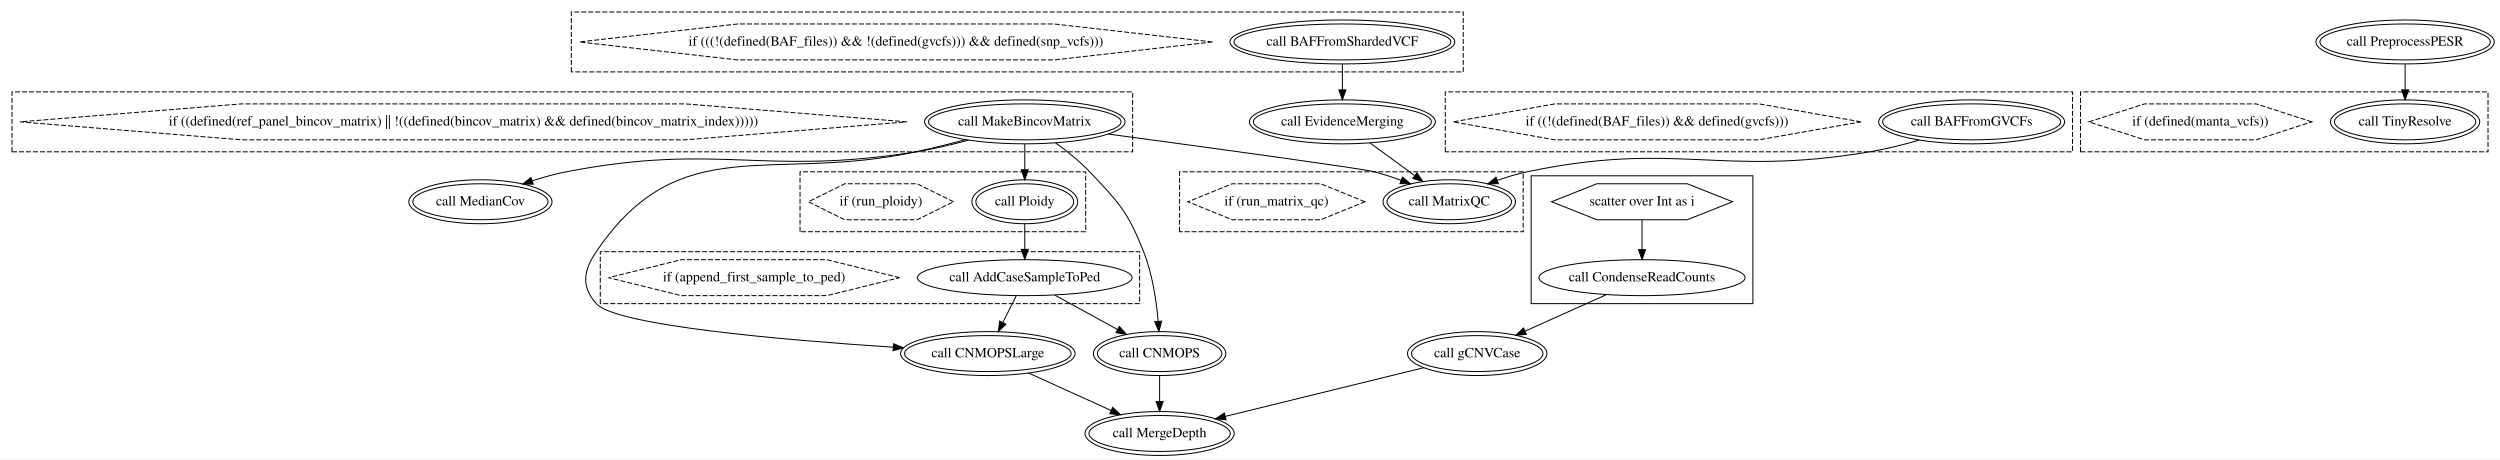
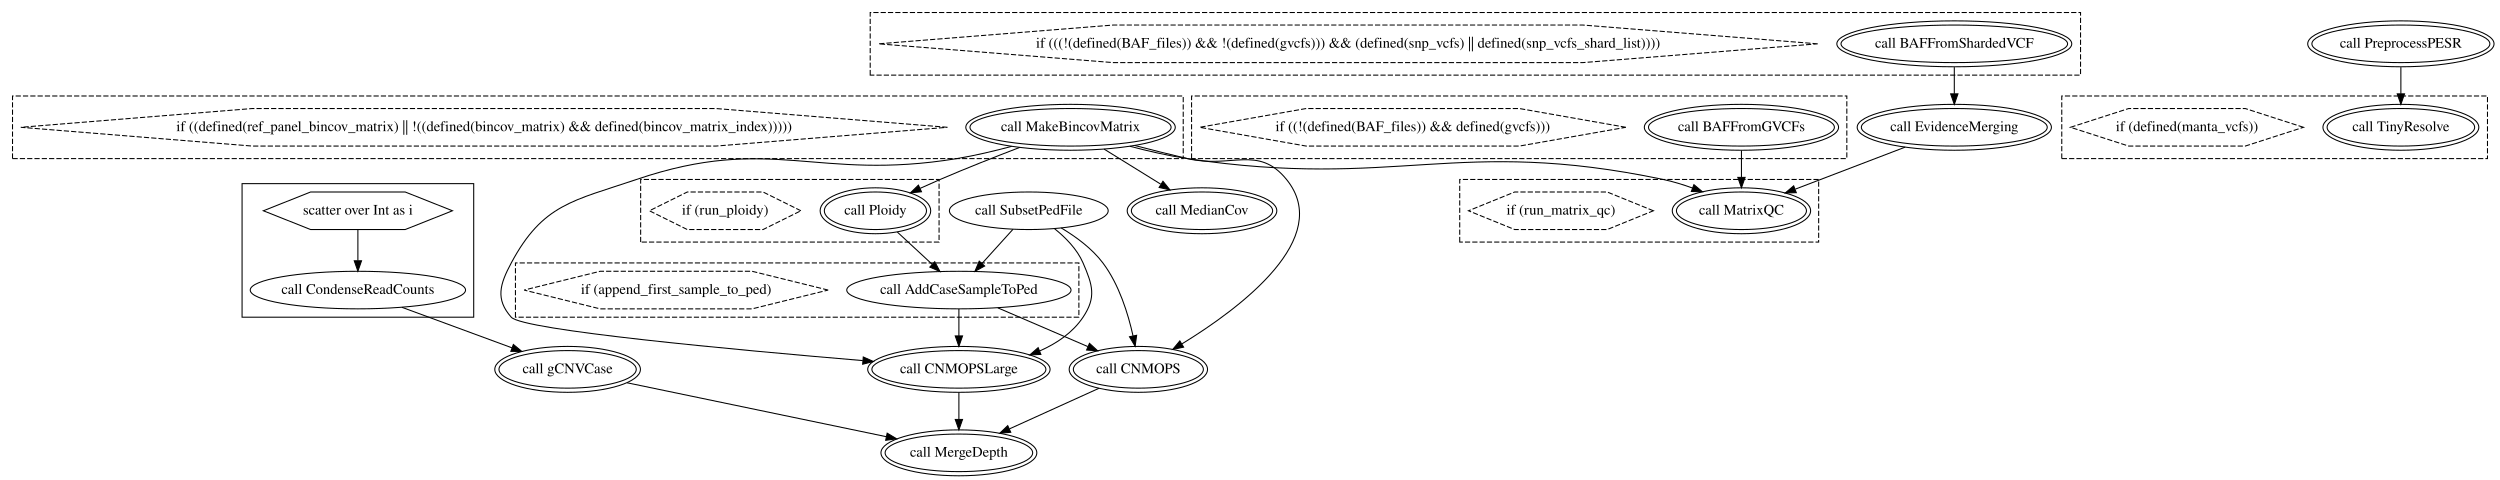
- <svg xmlns="http://www.w3.org/2000/svg" width="2503pt" height="460pt" viewBox="0.00 0.00 2503.00 460.00">
+ <svg xmlns="http://www.w3.org/2000/svg" width="2396pt" height="460pt" viewBox="0.00 0.00 2396.00 460.00">
  <g id="graph0" class="graph" transform="scale(1 1) rotate(0) translate(4 456)">
-     <polygon fill="white" stroke="transparent" points="-4,4 -4,-456 2499,-456 2499,4 -4,4" />
+     <polygon fill="white" stroke="transparent" points="-4,4 -4,-456 2392,-456 2392,4 -4,4" />
    <g id="clust1" class="cluster">
-       <polygon fill="white" stroke="black" stroke-dasharray="5,2" points="568,-384 568,-444 1461,-444 1461,-384 568,-384" />
+       <polygon fill="white" stroke="black" stroke-dasharray="5,2" points="610,-224 610,-284 896,-284 896,-224 610,-224" />
    </g>
    <g id="clust2" class="cluster">
-       <polygon fill="white" stroke="black" stroke-dasharray="5,2" points="2079,-304 2079,-364 2487,-364 2487,-304 2079,-304" />
+       <polygon fill="white" stroke="black" stroke-dasharray="5,2" points="1138,-304 1138,-364 1766,-364 1766,-304 1138,-304" />
    </g>
    <g id="clust3" class="cluster">
-       <polygon fill="white" stroke="black" stroke-dasharray="5,2" points="1177,-224 1177,-284 1521,-284 1521,-224 1177,-224" />
+       <polygon fill="white" stroke="black" stroke-dasharray="5,2" points="1395,-224 1395,-284 1739,-284 1739,-224 1395,-224" />
    </g>
    <g id="clust4" class="cluster">
-       <polygon fill="white" stroke="black" points="1529,-152 1529,-280 1751,-280 1751,-152 1529,-152" />
+       <polygon fill="white" stroke="black" points="228,-152 228,-280 450,-280 450,-152 228,-152" />
    </g>
    <g id="clust5" class="cluster">
-       <polygon fill="white" stroke="black" stroke-dasharray="5,2" points="597,-152 597,-204 1137,-204 1137,-152 597,-152" />
+       <polygon fill="white" stroke="black" stroke-dasharray="5,2" points="1972,-304 1972,-364 2380,-364 2380,-304 1972,-304" />
    </g>
    <g id="clust6" class="cluster">
+       <polygon fill="white" stroke="black" stroke-dasharray="5,2" points="830,-384 830,-444 1990,-444 1990,-384 830,-384" />
+     </g>
+     <g id="clust7" class="cluster">
      <polygon fill="white" stroke="black" stroke-dasharray="5,2" points="8,-304 8,-364 1130,-364 1130,-304 8,-304" />
    </g>
-     <g id="clust7" class="cluster">
-       <polygon fill="white" stroke="black" stroke-dasharray="5,2" points="1443,-304 1443,-364 2071,-364 2071,-304 1443,-304" />
-     </g>
    <g id="clust8" class="cluster">
-       <polygon fill="white" stroke="black" stroke-dasharray="5,2" points="797,-224 797,-284 1083,-284 1083,-224 797,-224" />
+       <polygon fill="white" stroke="black" stroke-dasharray="5,2" points="490,-152 490,-204 1030,-204 1030,-152 490,-152" />
    </g>
    <g id="node1" class="node">
-       <ellipse fill="none" stroke="black" cx="1475" cy="-102" rx="65.78" ry="18" />
-       <ellipse fill="none" stroke="black" cx="1475" cy="-102" rx="69.79" ry="22" />
-       <text text-anchor="middle" x="1475" y="-98.3" font-family="Times,serif" font-size="14.00">call gCNVCase</text>
+       <ellipse fill="none" stroke="black" cx="540" cy="-102" rx="65.78" ry="18" />
+       <ellipse fill="none" stroke="black" cx="540" cy="-102" rx="69.79" ry="22" />
+       <text text-anchor="middle" x="540" y="-98.3" font-family="Times,serif" font-size="14.00">call gCNVCase</text>
    </g>
    <g id="node2" class="node">
-       <ellipse fill="none" stroke="black" cx="1157" cy="-22" rx="70.7" ry="18" />
-       <ellipse fill="none" stroke="black" cx="1157" cy="-22" rx="74.69" ry="22" />
-       <text text-anchor="middle" x="1157" y="-18.3" font-family="Times,serif" font-size="14.00">call MergeDepth</text>
+       <ellipse fill="none" stroke="black" cx="915" cy="-22" rx="70.7" ry="18" />
+       <ellipse fill="none" stroke="black" cx="915" cy="-22" rx="74.69" ry="22" />
+       <text text-anchor="middle" x="915" y="-18.3" font-family="Times,serif" font-size="14.00">call MergeDepth</text>
    </g>
    <g id="edge1" class="edge">
-       <path fill="none" stroke="black" d="M1421.42,-87.86C1366.7,-74.44 1281.67,-53.58 1222.88,-39.16" />
-       <polygon fill="black" stroke="black" points="1223.49,-35.71 1212.95,-36.72 1221.83,-42.5 1223.49,-35.71" />
+       <path fill="none" stroke="black" d="M596.95,-89.15C663.59,-75.29 773.88,-52.35 845.5,-37.46" />
+       <polygon fill="black" stroke="black" points="846.26,-40.87 855.34,-35.41 844.83,-34.02 846.26,-40.87" />
    </g>
    <g id="node3" class="node">
+       <ellipse fill="none" stroke="black" cx="982" cy="-254" rx="76.09" ry="18" />
+       <text text-anchor="middle" x="982" y="-250.3" font-family="Times,serif" font-size="14.00">call SubsetPedFile</text>
+     </g>
+     <g id="node4" class="node">
+       <ellipse fill="none" stroke="black" cx="1087" cy="-102" rx="62.3" ry="18" />
+       <ellipse fill="none" stroke="black" cx="1087" cy="-102" rx="66.29" ry="22" />
+       <text text-anchor="middle" x="1087" y="-98.3" font-family="Times,serif" font-size="14.00">call CNMOPS</text>
+     </g>
+     <g id="edge2" class="edge">
+       <path fill="none" stroke="black" d="M1013.1,-237.51C1026.99,-229.24 1042.55,-217.88 1053,-204 1068.5,-183.43 1077.2,-155.36 1081.91,-134.03" />
+       <polygon fill="black" stroke="black" points="1085.35,-134.67 1083.91,-124.17 1078.49,-133.27 1085.35,-134.67" />
+     </g>
+     <g id="node16" class="node">
+       <ellipse fill="none" stroke="black" cx="915" cy="-178" rx="107.48" ry="18" />
+       <text text-anchor="middle" x="915" y="-174.3" font-family="Times,serif" font-size="14.00">call AddCaseSampleToPed</text>
+     </g>
+     <g id="edge12" class="edge">
+       <path fill="none" stroke="black" d="M966.8,-236.21C958.04,-226.53 946.87,-214.2 937.14,-203.46" />
+       <polygon fill="black" stroke="black" points="939.68,-201.05 930.38,-195.98 934.49,-205.74 939.68,-201.05" />
+     </g>
+     <g id="node17" class="node">
+       <ellipse fill="none" stroke="black" cx="915" cy="-102" rx="83.38" ry="18" />
+       <ellipse fill="none" stroke="black" cx="915" cy="-102" rx="87.39" ry="22" />
+       <text text-anchor="middle" x="915" y="-98.3" font-family="Times,serif" font-size="14.00">call CNMOPSLarge</text>
+     </g>
+     <g id="edge18" class="edge">
+       <path fill="none" stroke="black" d="M1006.53,-236.92C1017.09,-228.51 1028.3,-217.21 1034,-204 1043.16,-182.78 1046.86,-171.2 1034,-152 1024.13,-137.26 1008.93,-126.95 992.66,-119.74" />
+       <polygon fill="black" stroke="black" points="993.57,-116.33 982.99,-115.84 990.95,-122.82 993.57,-116.33" />
+     </g>
+     <g id="edge13" class="edge">
+       <path fill="none" stroke="black" d="M1049.25,-83.88C1024.04,-72.45 990.65,-57.31 963.48,-44.98" />
+       <polygon fill="black" stroke="black" points="964.7,-41.7 954.15,-40.75 961.81,-48.07 964.7,-41.7" />
+     </g>
+     <g id="node5" class="node">
      <ellipse fill="none" stroke="black" cx="1022" cy="-334" rx="96.38" ry="18" />
      <ellipse fill="none" stroke="black" cx="1022" cy="-334" rx="100.38" ry="22" />
      <text text-anchor="middle" x="1022" y="-330.3" font-family="Times,serif" font-size="14.00">call MakeBincovMatrix</text>
    </g>
-     <g id="node4" class="node">
-       <ellipse fill="none" stroke="black" cx="1022" cy="-254" rx="48.97" ry="18" />
-       <ellipse fill="none" stroke="black" cx="1022" cy="-254" rx="52.99" ry="22" />
-       <text text-anchor="middle" x="1022" y="-250.3" font-family="Times,serif" font-size="14.00">call Ploidy</text>
-     </g>
-     <g id="edge2" class="edge">
-       <path fill="none" stroke="black" d="M1022,-311.69C1022,-303.8 1022,-294.68 1022,-286.1" />
-       <polygon fill="black" stroke="black" points="1025.5,-286.02 1022,-276.02 1018.5,-286.02 1025.5,-286.02" />
+     <g id="edge6" class="edge">
+       <path fill="none" stroke="black" d="M1083.49,-316.54C1099.87,-312.3 1117.57,-307.85 1134,-304 1176.01,-294.15 1201.81,-317.51 1229,-284 1274.39,-228.06 1185.35,-161.11 1128.76,-126.42" />
+       <polygon fill="black" stroke="black" points="1130.36,-123.3 1119.98,-121.14 1126.75,-129.29 1130.36,-123.3" />
+     </g>
+     <g id="node6" class="node">
+       <ellipse fill="none" stroke="black" cx="835" cy="-254" rx="48.97" ry="18" />
+       <ellipse fill="none" stroke="black" cx="835" cy="-254" rx="52.99" ry="22" />
+       <text text-anchor="middle" x="835" y="-250.3" font-family="Times,serif" font-size="14.00">call Ploidy</text>
+     </g>
+     <g id="edge3" class="edge">
+       <path fill="none" stroke="black" d="M973.33,-314.75C950.08,-305.82 921.95,-294.71 897,-284 890.76,-281.32 884.22,-278.4 877.83,-275.47" />
+       <polygon fill="black" stroke="black" points="879.15,-272.22 868.61,-271.2 876.21,-278.58 879.15,-272.22" />
+     </g>
+     <g id="node12" class="node">
+       <ellipse fill="none" stroke="black" cx="1148" cy="-254" rx="67.68" ry="18" />
+       <ellipse fill="none" stroke="black" cx="1148" cy="-254" rx="71.69" ry="22" />
+       <text text-anchor="middle" x="1148" y="-250.3" font-family="Times,serif" font-size="14.00">call MedianCov</text>
+     </g>
+     <g id="edge8" class="edge">
+       <path fill="none" stroke="black" d="M1054.12,-313.12C1070.64,-302.89 1090.91,-290.34 1108.39,-279.52" />
+       <polygon fill="black" stroke="black" points="1110.58,-282.28 1117.24,-274.04 1106.9,-276.33 1110.58,-282.28" />
+     </g>
+     <g id="node14" class="node">
+       <ellipse fill="none" stroke="black" cx="1665" cy="-254" rx="62.3" ry="18" />
+       <ellipse fill="none" stroke="black" cx="1665" cy="-254" rx="66.29" ry="22" />
+       <text text-anchor="middle" x="1665" y="-250.3" font-family="Times,serif" font-size="14.00">call MatrixQC</text>
+     </g>
+     <g id="edge19" class="edge">
+       <path fill="none" stroke="black" d="M1078.79,-315.84C1096.33,-311.2 1115.82,-306.72 1134,-304 1334.63,-273.97 1391.44,-325.57 1590,-284 1599.33,-282.05 1609.02,-279.07 1618.21,-275.76" />
+       <polygon fill="black" stroke="black" points="1619.46,-279.03 1627.57,-272.22 1616.98,-272.48 1619.46,-279.03" />
+     </g>
+     <g id="edge17" class="edge">
+       <path fill="none" stroke="black" d="M965.6,-315.75C948.82,-311.23 930.29,-306.84 913,-304 778.07,-281.87 735.51,-327.86 606,-284 545.29,-263.44 516.25,-260.51 486,-204 475.09,-183.62 470.61,-169.24 486,-152 497.1,-139.55 700.16,-120.73 822.88,-110.41" />
+       <polygon fill="black" stroke="black" points="823.36,-113.88 833.03,-109.56 822.77,-106.91 823.36,-113.88" />
+     </g>
+     <g id="edge16" class="edge">
+       <path fill="none" stroke="black" d="M856.02,-233.56C866.23,-224.12 878.58,-212.69 889.34,-202.74" />
+       <polygon fill="black" stroke="black" points="891.87,-205.16 896.84,-195.8 887.12,-200.02 891.87,-205.16" />
+     </g>
+     <g id="node7" class="node">
+       <ellipse fill="none" stroke="black" cx="2297" cy="-414" rx="85.28" ry="18" />
+       <ellipse fill="none" stroke="black" cx="2297" cy="-414" rx="89.29" ry="22" />
+       <text text-anchor="middle" x="2297" y="-410.3" font-family="Times,serif" font-size="14.00">call PreprocessPESR</text>
    </g>
    <g id="node8" class="node">
-       <ellipse fill="none" stroke="black" cx="1157" cy="-102" rx="62.3" ry="18" />
-       <ellipse fill="none" stroke="black" cx="1157" cy="-102" rx="66.29" ry="22" />
-       <text text-anchor="middle" x="1157" y="-98.3" font-family="Times,serif" font-size="14.00">call CNMOPS</text>
+       <ellipse fill="none" stroke="black" cx="2297" cy="-334" rx="70.7" ry="18" />
+       <ellipse fill="none" stroke="black" cx="2297" cy="-334" rx="74.69" ry="22" />
+       <text text-anchor="middle" x="2297" y="-330.3" font-family="Times,serif" font-size="14.00">call TinyResolve</text>
+     </g>
+     <g id="edge4" class="edge">
+       <path fill="none" stroke="black" d="M2297,-391.69C2297,-383.8 2297,-374.68 2297,-366.1" />
+       <polygon fill="black" stroke="black" points="2300.5,-366.02 2297,-356.02 2293.5,-366.02 2300.5,-366.02" />
+     </g>
+     <g id="node9" class="node">
+       <ellipse fill="none" stroke="black" cx="339" cy="-178" rx="103.18" ry="18" />
+       <text text-anchor="middle" x="339" y="-174.3" font-family="Times,serif" font-size="14.00">call CondenseReadCounts</text>
    </g>
    <g id="edge5" class="edge">
-       <path fill="none" stroke="black" d="M1052.83,-312.96C1064.26,-304.75 1076.88,-294.66 1087,-284 1116.53,-252.89 1125.27,-243.91 1141,-204 1149.81,-181.64 1153.78,-154.68 1155.56,-134.24" />
-       <polygon fill="black" stroke="black" points="1159.06,-134.43 1156.31,-124.2 1152.08,-133.91 1159.06,-134.43" />
+       <path fill="none" stroke="black" d="M381.14,-161.49C411.83,-150.19 453.65,-134.79 486.68,-122.63" />
+       <polygon fill="black" stroke="black" points="488.01,-125.87 496.18,-119.13 485.59,-119.3 488.01,-125.87" />
+     </g>
+     <g id="node10" class="node">
+       <ellipse fill="none" stroke="black" cx="1869" cy="-414" rx="108.58" ry="18" />
+       <ellipse fill="none" stroke="black" cx="1869" cy="-414" rx="112.58" ry="22" />
+       <text text-anchor="middle" x="1869" y="-410.3" font-family="Times,serif" font-size="14.00">call BAFFromShardedVCF</text>
    </g>
    <g id="node11" class="node">
-       <ellipse fill="none" stroke="black" cx="477" cy="-254" rx="67.68" ry="18" />
-       <ellipse fill="none" stroke="black" cx="477" cy="-254" rx="71.69" ry="22" />
-       <text text-anchor="middle" x="477" y="-250.3" font-family="Times,serif" font-size="14.00">call MedianCov</text>
+       <ellipse fill="none" stroke="black" cx="1869" cy="-334" rx="89.08" ry="18" />
+       <ellipse fill="none" stroke="black" cx="1869" cy="-334" rx="93.08" ry="22" />
+       <text text-anchor="middle" x="1869" y="-330.3" font-family="Times,serif" font-size="14.00">call EvidenceMerging</text>
    </g>
    <g id="edge7" class="edge">
-       <path fill="none" stroke="black" d="M965.9,-315.74C949.04,-311.19 930.4,-306.78 913,-304 759.15,-279.4 715.97,-313.6 563,-284 551.75,-281.82 539.96,-278.54 528.83,-274.96" />
-       <polygon fill="black" stroke="black" points="529.85,-271.62 519.26,-271.76 527.63,-278.25 529.85,-271.62" />
+       <path fill="none" stroke="black" d="M1869,-391.69C1869,-383.8 1869,-374.68 1869,-366.1" />
+       <polygon fill="black" stroke="black" points="1872.5,-366.02 1869,-356.02 1865.5,-366.02 1872.5,-366.02" />
+     </g>
+     <g id="edge10" class="edge">
+       <path fill="none" stroke="black" d="M1821.94,-315.01C1790.48,-302.98 1749.09,-287.15 1716.71,-274.77" />
+       <polygon fill="black" stroke="black" points="1717.56,-271.35 1706.97,-271.05 1715.06,-277.89 1717.56,-271.35" />
    </g>
    <g id="node13" class="node">
-       <ellipse fill="none" stroke="black" cx="1447" cy="-254" rx="62.3" ry="18" />
-       <ellipse fill="none" stroke="black" cx="1447" cy="-254" rx="66.29" ry="22" />
-       <text text-anchor="middle" x="1447" y="-250.3" font-family="Times,serif" font-size="14.00">call MatrixQC</text>
-     </g>
-     <g id="edge16" class="edge">
-       <path fill="none" stroke="black" d="M1105.76,-321.76C1205.18,-308.36 1359.21,-287.32 1372,-284 1380.83,-281.71 1390.04,-278.69 1398.86,-275.48" />
-       <polygon fill="black" stroke="black" points="1400.13,-278.74 1408.24,-271.94 1397.65,-272.2 1400.13,-278.74" />
+       <ellipse fill="none" stroke="black" cx="1665" cy="-334" rx="89.08" ry="18" />
+       <ellipse fill="none" stroke="black" cx="1665" cy="-334" rx="93.08" ry="22" />
+       <text text-anchor="middle" x="1665" y="-330.3" font-family="Times,serif" font-size="14.00">call BAFFromGVCFs</text>
+     </g>
+     <g id="edge9" class="edge">
+       <path fill="none" stroke="black" d="M1665,-311.69C1665,-303.8 1665,-294.68 1665,-286.1" />
+       <polygon fill="black" stroke="black" points="1668.5,-286.02 1665,-276.02 1661.5,-286.02 1668.5,-286.02" />
    </g>
    <g id="node15" class="node">
-       <ellipse fill="none" stroke="black" cx="985" cy="-102" rx="83.38" ry="18" />
-       <ellipse fill="none" stroke="black" cx="985" cy="-102" rx="87.39" ry="22" />
-       <text text-anchor="middle" x="985" y="-98.3" font-family="Times,serif" font-size="14.00">call CNMOPSLarge</text>
+       <polygon fill="none" stroke="black" points="429.62,-254 384.31,-272 293.69,-272 248.38,-254 293.69,-236 384.31,-236 429.62,-254" />
+       <text text-anchor="middle" x="339" y="-250.3" font-family="Times,serif" font-size="14.00">scatter over Int as i</text>
+     </g>
+     <g id="edge11" class="edge">
+       <path fill="none" stroke="black" d="M339,-235.84C339,-227.06 339,-216.16 339,-206.27" />
+       <polygon fill="black" stroke="black" points="342.5,-206.07 339,-196.07 335.5,-206.07 342.5,-206.07" />
    </g>
    <g id="edge15" class="edge">
-       <path fill="none" stroke="black" d="M962.85,-316.17C946.75,-311.89 929.27,-307.51 913,-304 767.35,-272.56 676.54,-327.39 593,-204 580.04,-184.86 577.71,-169.33 593,-152 612.39,-130.03 780.62,-115.56 890.3,-108.36" />
-       <polygon fill="black" stroke="black" points="890.64,-111.85 900.4,-107.71 890.19,-104.86 890.64,-111.85" />
-     </g>
-     <g id="node16" class="node">
-       <ellipse fill="none" stroke="black" cx="1022" cy="-178" rx="107.48" ry="18" />
-       <text text-anchor="middle" x="1022" y="-174.3" font-family="Times,serif" font-size="14.00">call AddCaseSampleToPed</text>
+       <path fill="none" stroke="black" d="M952.32,-160.94C977.6,-150.07 1011.24,-135.59 1038.58,-123.83" />
+       <polygon fill="black" stroke="black" points="1040.16,-126.96 1047.96,-119.8 1037.39,-120.53 1040.16,-126.96" />
+     </g>
+     <g id="edge20" class="edge">
+       <path fill="none" stroke="black" d="M915,-159.84C915,-152.16 915,-142.88 915,-134.05" />
+       <polygon fill="black" stroke="black" points="918.5,-134.03 915,-124.03 911.5,-134.03 918.5,-134.03" />
    </g>
    <g id="edge14" class="edge">
-       <path fill="none" stroke="black" d="M1022,-231.99C1022,-224.06 1022,-214.91 1022,-206.48" />
-       <polygon fill="black" stroke="black" points="1025.5,-206.31 1022,-196.31 1018.5,-206.31 1025.5,-206.31" />
-     </g>
-     <g id="node5" class="node">
-       <ellipse fill="none" stroke="black" cx="2404" cy="-414" rx="85.28" ry="18" />
-       <ellipse fill="none" stroke="black" cx="2404" cy="-414" rx="89.29" ry="22" />
-       <text text-anchor="middle" x="2404" y="-410.3" font-family="Times,serif" font-size="14.00">call PreprocessPESR</text>
-     </g>
-     <g id="node6" class="node">
-       <ellipse fill="none" stroke="black" cx="2404" cy="-334" rx="70.7" ry="18" />
-       <ellipse fill="none" stroke="black" cx="2404" cy="-334" rx="74.69" ry="22" />
-       <text text-anchor="middle" x="2404" y="-330.3" font-family="Times,serif" font-size="14.00">call TinyResolve</text>
-     </g>
-     <g id="edge3" class="edge">
-       <path fill="none" stroke="black" d="M2404,-391.69C2404,-383.8 2404,-374.68 2404,-366.1" />
-       <polygon fill="black" stroke="black" points="2407.5,-366.02 2404,-356.02 2400.5,-366.02 2407.5,-366.02" />
-     </g>
-     <g id="node7" class="node">
-       <ellipse fill="none" stroke="black" cx="1640" cy="-178" rx="103.18" ry="18" />
-       <text text-anchor="middle" x="1640" y="-174.3" font-family="Times,serif" font-size="14.00">call CondenseReadCounts</text>
-     </g>
-     <g id="edge4" class="edge">
-       <path fill="none" stroke="black" d="M1604.2,-160.94C1580.39,-150.27 1548.85,-136.12 1522.9,-124.48" />
-       <polygon fill="black" stroke="black" points="1524.17,-121.21 1513.61,-120.32 1521.3,-127.6 1524.17,-121.21" />
-     </g>
-     <g id="edge11" class="edge">
-       <path fill="none" stroke="black" d="M1157,-79.69C1157,-71.8 1157,-62.68 1157,-54.1" />
-       <polygon fill="black" stroke="black" points="1160.5,-54.02 1157,-44.02 1153.5,-54.02 1160.5,-54.02" />
-     </g>
-     <g id="node9" class="node">
-       <ellipse fill="none" stroke="black" cx="1340" cy="-414" rx="108.58" ry="18" />
-       <ellipse fill="none" stroke="black" cx="1340" cy="-414" rx="112.58" ry="22" />
-       <text text-anchor="middle" x="1340" y="-410.3" font-family="Times,serif" font-size="14.00">call BAFFromShardedVCF</text>
-     </g>
-     <g id="node10" class="node">
-       <ellipse fill="none" stroke="black" cx="1340" cy="-334" rx="89.08" ry="18" />
-       <ellipse fill="none" stroke="black" cx="1340" cy="-334" rx="93.08" ry="22" />
-       <text text-anchor="middle" x="1340" y="-330.3" font-family="Times,serif" font-size="14.00">call EvidenceMerging</text>
-     </g>
-     <g id="edge6" class="edge">
-       <path fill="none" stroke="black" d="M1340,-391.69C1340,-383.8 1340,-374.68 1340,-366.1" />
-       <polygon fill="black" stroke="black" points="1343.5,-366.02 1340,-356.02 1336.5,-366.02 1343.5,-366.02" />
-     </g>
-     <g id="edge9" class="edge">
-       <path fill="none" stroke="black" d="M1367.56,-312.91C1381.22,-302.95 1397.87,-290.82 1412.38,-280.24" />
-       <polygon fill="black" stroke="black" points="1414.63,-282.93 1420.64,-274.21 1410.5,-277.27 1414.63,-282.93" />
-     </g>
-     <g id="node12" class="node">
-       <ellipse fill="none" stroke="black" cx="1970" cy="-334" rx="89.08" ry="18" />
-       <ellipse fill="none" stroke="black" cx="1970" cy="-334" rx="93.08" ry="22" />
-       <text text-anchor="middle" x="1970" y="-330.3" font-family="Times,serif" font-size="14.00">call BAFFromGVCFs</text>
-     </g>
-     <g id="edge8" class="edge">
-       <path fill="none" stroke="black" d="M1917.56,-315.72C1901.79,-311.17 1884.34,-306.76 1868,-304 1717.44,-278.52 1674.44,-315.4 1525,-284 1515.14,-281.93 1504.86,-278.83 1495.12,-275.42" />
-       <polygon fill="black" stroke="black" points="1496.2,-272.09 1485.61,-271.94 1493.79,-278.66 1496.2,-272.09" />
-     </g>
-     <g id="node14" class="node">
-       <polygon fill="none" stroke="black" points="1730.62,-254 1685.31,-272 1594.69,-272 1549.38,-254 1594.69,-236 1685.31,-236 1730.62,-254" />
-       <text text-anchor="middle" x="1640" y="-250.3" font-family="Times,serif" font-size="14.00">scatter over Int as i</text>
-     </g>
-     <g id="edge10" class="edge">
-       <path fill="none" stroke="black" d="M1640,-235.84C1640,-227.06 1640,-216.16 1640,-206.27" />
-       <polygon fill="black" stroke="black" points="1643.5,-206.07 1640,-196.07 1636.5,-206.07 1643.5,-206.07" />
-     </g>
-     <g id="edge12" class="edge">
-       <path fill="none" stroke="black" d="M1025.76,-82.52C1050.53,-71.28 1082.31,-56.87 1108.39,-45.04" />
-       <polygon fill="black" stroke="black" points="1110.05,-48.13 1117.71,-40.82 1107.16,-41.76 1110.05,-48.13" />
-     </g>
-     <g id="edge13" class="edge">
-       <path fill="none" stroke="black" d="M1051.96,-160.58C1070.5,-150.41 1094.58,-137.21 1115.01,-126.02" />
-       <polygon fill="black" stroke="black" points="1116.72,-129.07 1123.81,-121.19 1113.36,-122.93 1116.72,-129.07" />
-     </g>
-     <g id="edge17" class="edge">
-       <path fill="none" stroke="black" d="M1013.42,-159.84C1009.46,-151.91 1004.64,-142.27 1000.1,-133.19" />
-       <polygon fill="black" stroke="black" points="1003.12,-131.41 995.52,-124.03 996.86,-134.54 1003.12,-131.41" />
-     </g>
-     <g id="node17" class="node">
-       <polygon fill="none" stroke="black" stroke-dasharray="5,2" points="1209.91,-414 1051.46,-432 734.54,-432 576.09,-414 734.54,-396 1051.46,-396 1209.91,-414" />
-       <text text-anchor="middle" x="893" y="-410.3" font-family="Times,serif" font-size="14.00">if (((!(defined(BAF_files)) &amp;&amp; !(defined(gvcfs))) &amp;&amp; defined(snp_vcfs)))</text>
+       <path fill="none" stroke="black" d="M915,-79.69C915,-71.8 915,-62.68 915,-54.1" />
+       <polygon fill="black" stroke="black" points="918.5,-54.02 915,-44.02 911.5,-54.02 918.5,-54.02" />
    </g>
    <g id="node18" class="node">
-       <polygon fill="none" stroke="black" stroke-dasharray="5,2" points="2310.65,-334 2254.82,-352 2143.18,-352 2087.35,-334 2143.18,-316 2254.82,-316 2310.65,-334" />
-       <text text-anchor="middle" x="2199" y="-330.3" font-family="Times,serif" font-size="14.00">if (defined(manta_vcfs))</text>
+       <polygon fill="none" stroke="black" stroke-dasharray="5,2" points="763.6,-254 727.3,-272 654.7,-272 618.4,-254 654.7,-236 727.3,-236 763.6,-254" />
+       <text text-anchor="middle" x="691" y="-250.3" font-family="Times,serif" font-size="14.00">if (run_ploidy)</text>
    </g>
    <g id="node19" class="node">
-       <polygon fill="none" stroke="black" stroke-dasharray="5,2" points="1362.62,-254 1318.31,-272 1229.69,-272 1185.38,-254 1229.69,-236 1318.31,-236 1362.62,-254" />
-       <text text-anchor="middle" x="1274" y="-250.3" font-family="Times,serif" font-size="14.00">if (run_matrix_qc)</text>
+       <polygon fill="none" stroke="black" stroke-dasharray="5,2" points="1554.27,-334 1452.13,-352 1247.87,-352 1145.73,-334 1247.87,-316 1452.13,-316 1554.27,-334" />
+       <text text-anchor="middle" x="1350" y="-330.3" font-family="Times,serif" font-size="14.00">if ((!(defined(BAF_files)) &amp;&amp; defined(gvcfs)))</text>
    </g>
    <g id="node20" class="node">
-       <polygon fill="none" stroke="black" stroke-dasharray="5,2" points="896.69,-178 823.84,-196 678.16,-196 605.31,-178 678.16,-160 823.84,-160 896.69,-178" />
-       <text text-anchor="middle" x="751" y="-174.3" font-family="Times,serif" font-size="14.00">if (append_first_sample_to_ped)</text>
+       <polygon fill="none" stroke="black" stroke-dasharray="5,2" points="1580.62,-254 1536.31,-272 1447.69,-272 1403.38,-254 1447.69,-236 1536.31,-236 1580.62,-254" />
+       <text text-anchor="middle" x="1492" y="-250.3" font-family="Times,serif" font-size="14.00">if (run_matrix_qc)</text>
    </g>
    <g id="node21" class="node">
+       <polygon fill="none" stroke="black" stroke-dasharray="5,2" points="2203.65,-334 2147.82,-352 2036.18,-352 1980.35,-334 2036.18,-316 2147.82,-316 2203.65,-334" />
+       <text text-anchor="middle" x="2092" y="-330.3" font-family="Times,serif" font-size="14.00">if (defined(manta_vcfs))</text>
+     </g>
+     <g id="node22" class="node">
+       <polygon fill="none" stroke="black" stroke-dasharray="5,2" points="1738.09,-414 1513.04,-432 1062.96,-432 837.91,-414 1062.96,-396 1513.04,-396 1738.09,-414" />
+       <text text-anchor="middle" x="1288" y="-410.3" font-family="Times,serif" font-size="14.00">if (((!(defined(BAF_files)) &amp;&amp; !(defined(gvcfs))) &amp;&amp; (defined(snp_vcfs) || defined(snp_vcfs_shard_list))))</text>
+     </g>
+     <g id="node23" class="node">
      <polygon fill="none" stroke="black" stroke-dasharray="5,2" points="904.08,-334 682.04,-352 237.96,-352 15.92,-334 237.96,-316 682.04,-316 904.08,-334" />
      <text text-anchor="middle" x="460" y="-330.3" font-family="Times,serif" font-size="14.00">if ((defined(ref_panel_bincov_matrix) || !((defined(bincov_matrix) &amp;&amp; defined(bincov_matrix_index)))))</text>
    </g>
-     <g id="node22" class="node">
-       <polygon fill="none" stroke="black" stroke-dasharray="5,2" points="1859.27,-334 1757.13,-352 1552.87,-352 1450.73,-334 1552.87,-316 1757.13,-316 1859.27,-334" />
-       <text text-anchor="middle" x="1655" y="-330.3" font-family="Times,serif" font-size="14.00">if ((!(defined(BAF_files)) &amp;&amp; defined(gvcfs)))</text>
-     </g>
-     <g id="node23" class="node">
-       <polygon fill="none" stroke="black" stroke-dasharray="5,2" points="950.6,-254 914.3,-272 841.7,-272 805.4,-254 841.7,-236 914.3,-236 950.6,-254" />
-       <text text-anchor="middle" x="878" y="-250.3" font-family="Times,serif" font-size="14.00">if (run_ploidy)</text>
+     <g id="node24" class="node">
+       <polygon fill="none" stroke="black" stroke-dasharray="5,2" points="789.69,-178 716.84,-196 571.16,-196 498.31,-178 571.16,-160 716.84,-160 789.69,-178" />
+       <text text-anchor="middle" x="644" y="-174.3" font-family="Times,serif" font-size="14.00">if (append_first_sample_to_ped)</text>
    </g>
  </g>
</svg>
